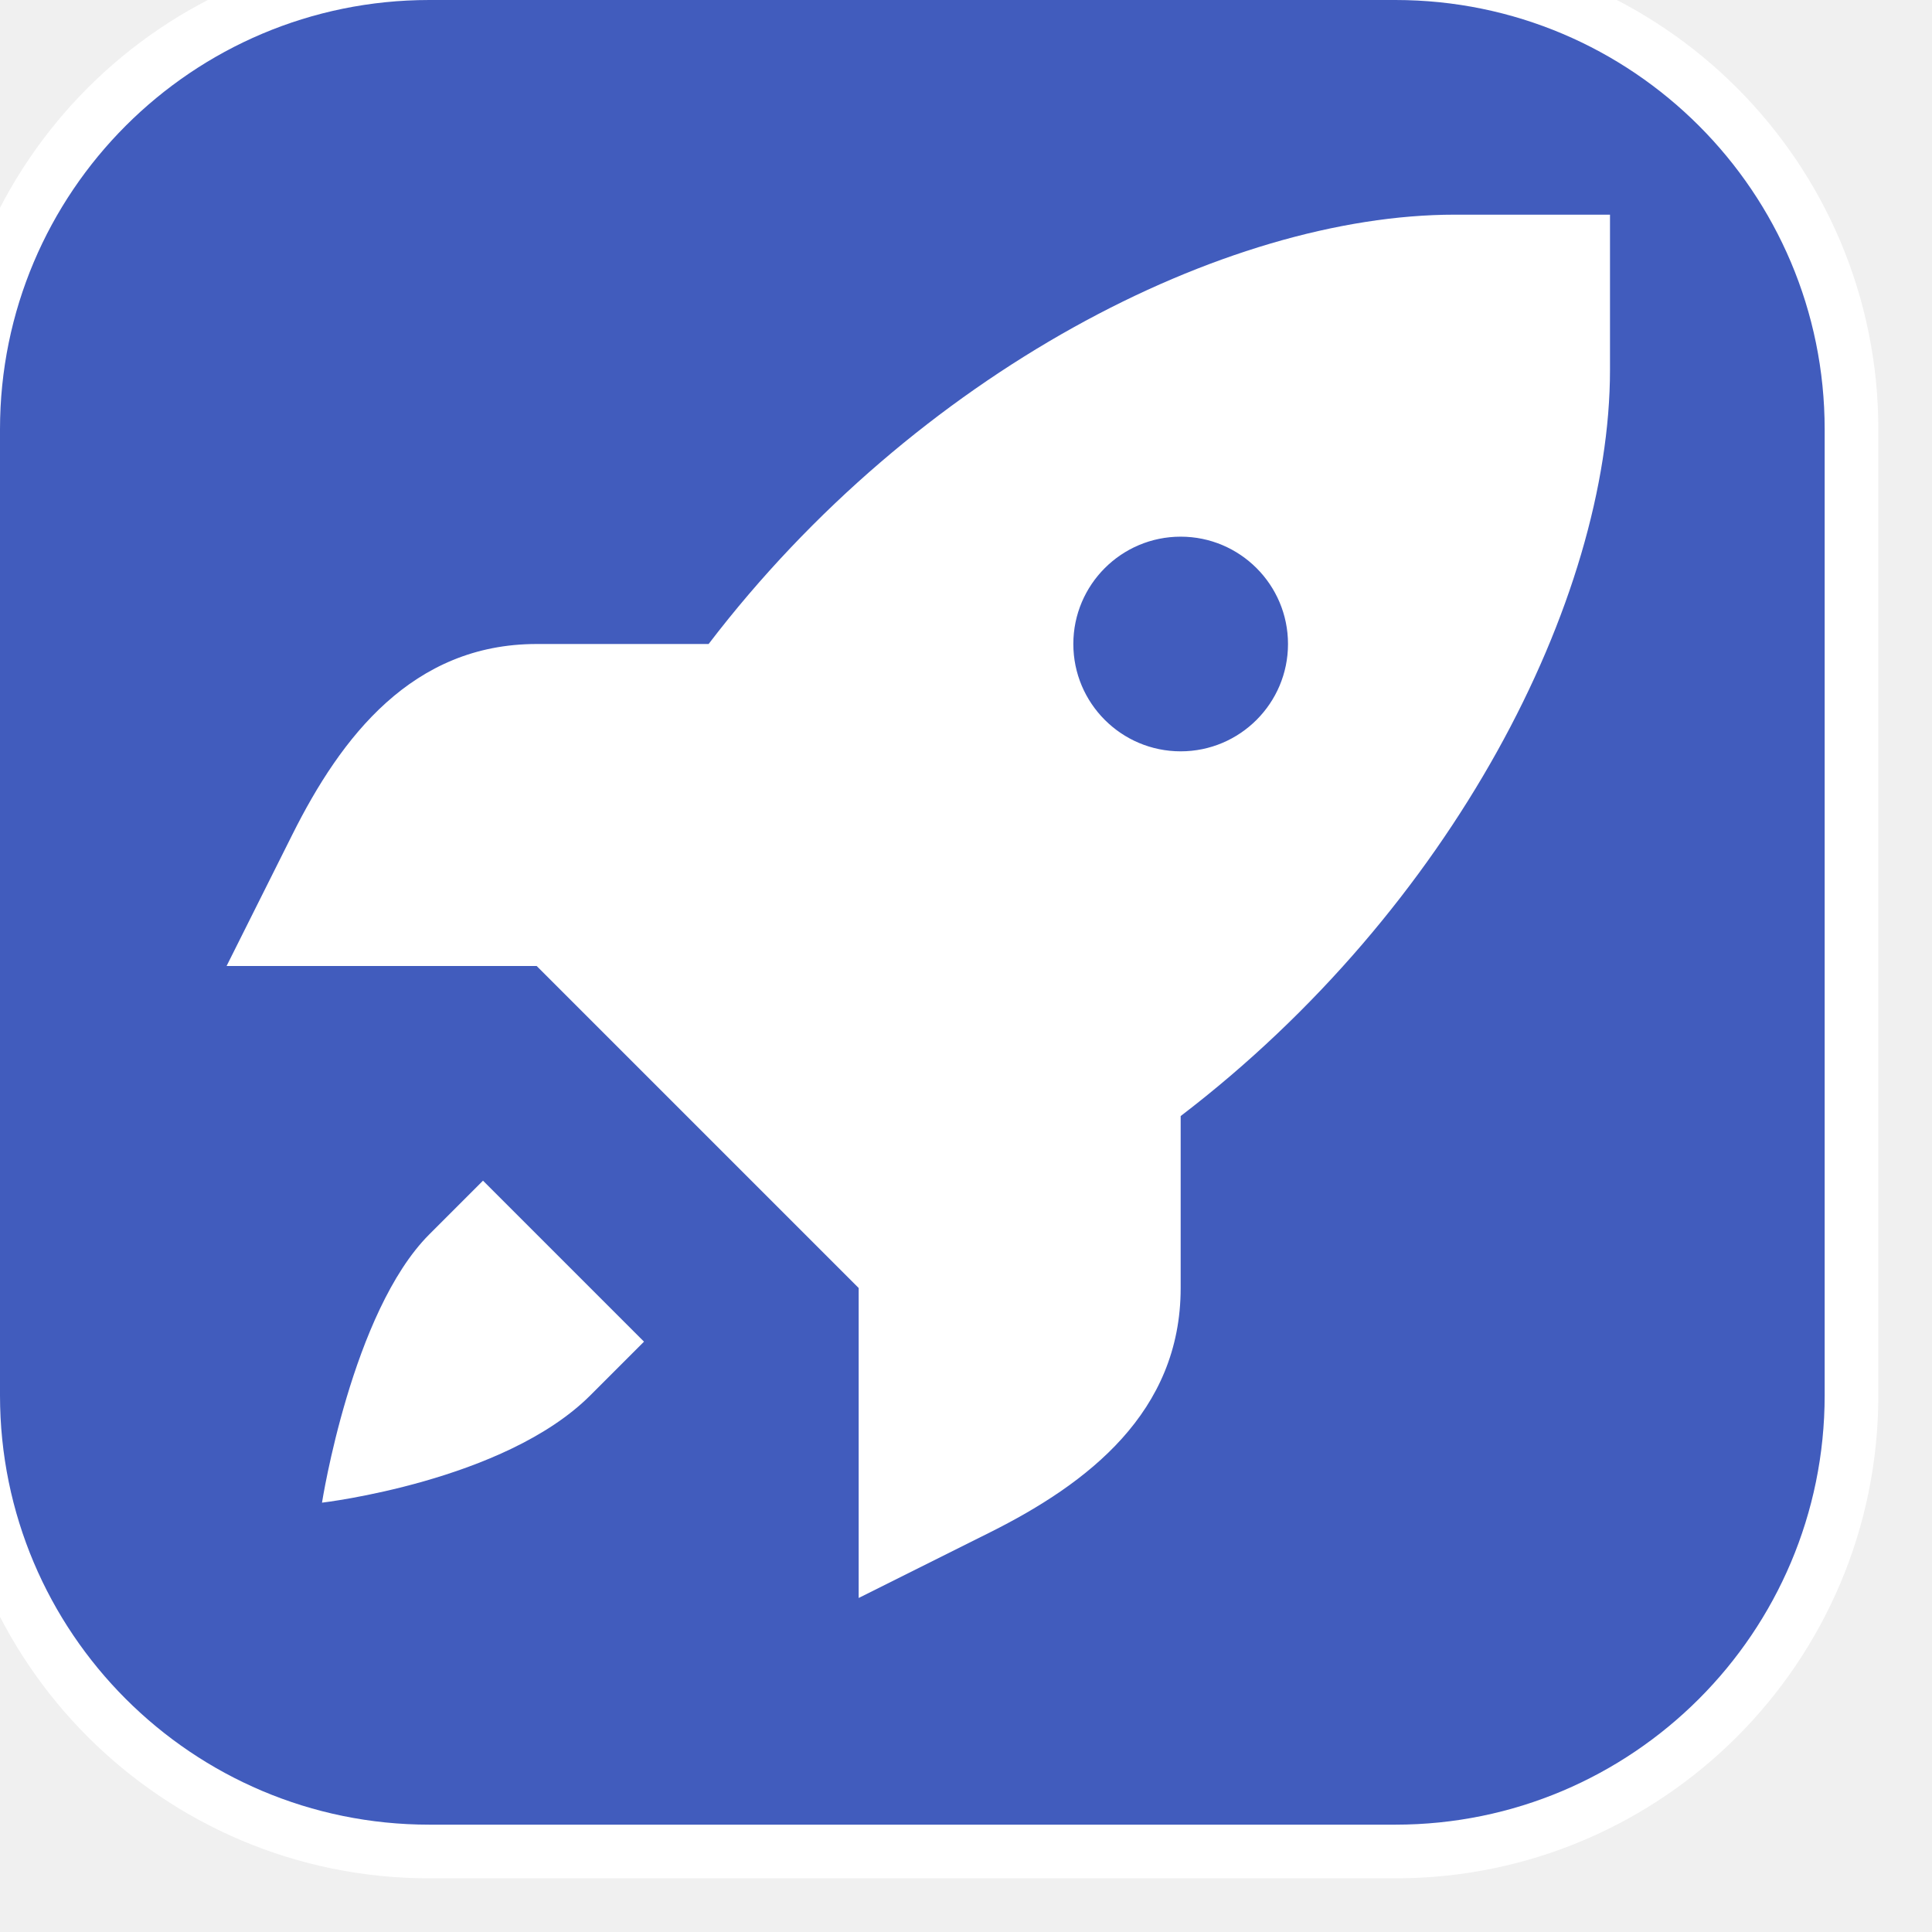
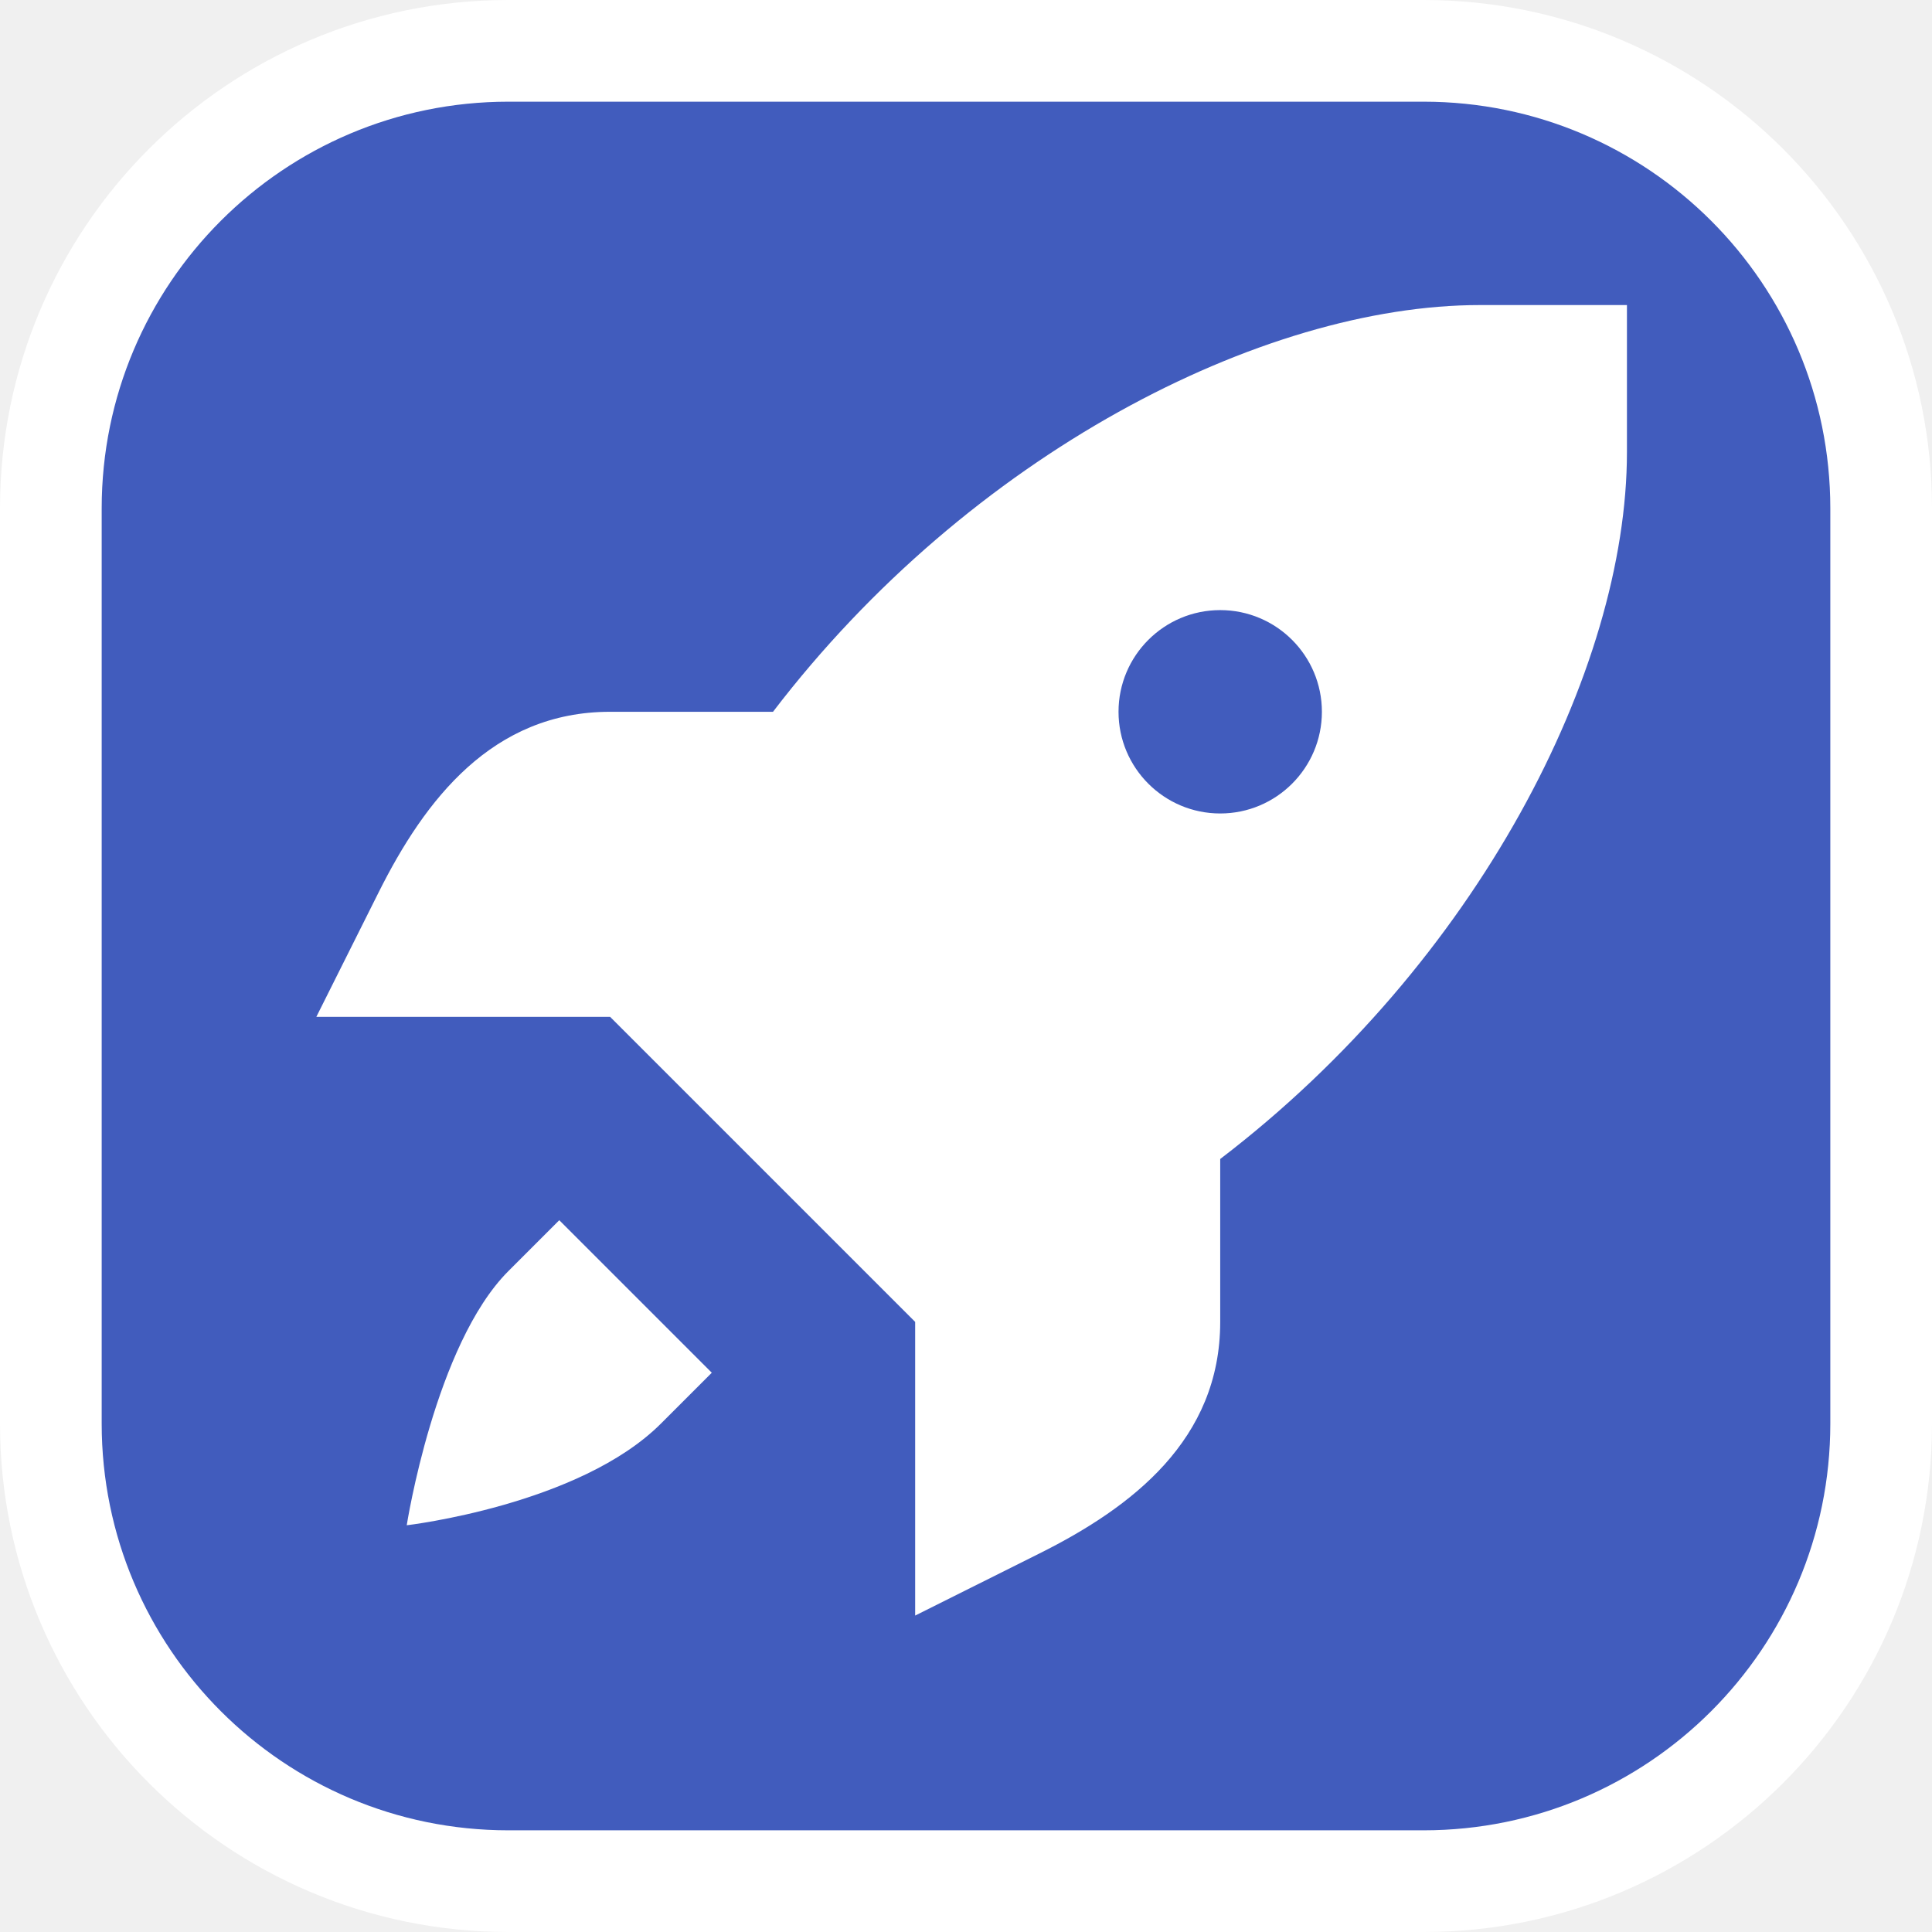
- <svg xmlns="http://www.w3.org/2000/svg" viewBox="0 0 18 18" height="18" width="18">
-   <rect fill="none" x="0" y="0" width="18" height="18" />
-   <rect x="0" y="0" rx="4" ry="4" width="17" height="17" stroke="#ffffff" style="stroke-linejoin:round;stroke-miterlimit:4;" fill="#ffffff" stroke-width="1" />
-   <rect x="0" y="0" width="17" height="17" rx="4" ry="4" fill="#415cbd" />
-   <path fill="#ffffff" transform="translate(1 1)" d="M12.555,1c-2.144,0-5.021,1.471-6.953,4H4  C2.843,5,2.179,5.864,1.723,6.777L1.111,8h1.443H4l1.5,1.5L7,11v1.445v1.443l1.223-0.611  C9.136,12.821,10,12.157,10,11V9.398c2.529-1.932,4-4.809,4-6.953V1H12.555z M10,4c0.552,0,1,0.448,1,1l0,0  c0,0.552-0.448,1-1,1l0,0C9.448,6,9,5.552,9,5v0C9,4.448,9.448,4,10,4L10,4z M3.5,10L3,10.5C2.278,11.222,2,13,2,13  s1.698-0.198,2.5-1L5,11.5L3.5,10z" />
+ <svg xmlns="http://www.w3.org/2000/svg" viewBox="0 0 19 19" height="19" width="19">
+   <rect fill="none" x="0" y="0" width="19" height="19" />
+   <rect x="1" y="1" rx="4" ry="4" width="17" height="17" stroke="#ffffff" style="stroke-linejoin:round;stroke-miterlimit:4;" fill="#ffffff" stroke-width="2" />
+   <rect x="1" y="1" width="17" height="17" rx="4" ry="4" fill="#415cbd" />
+   <path fill="#ffffff" transform="translate(2 2)" d="M12.555,1c-2.144,0-5.021,1.471-6.953,4H4  C2.843,5,2.179,5.864,1.723,6.777L1.111,8h1.443H4l1.5,1.5L7,11v1.445v1.443l1.223-0.611  C9.136,12.821,10,12.157,10,11V9.398c2.529-1.932,4-4.809,4-6.953V1H12.555z M10,4c0.552,0,1,0.448,1,1l0,0  c0,0.552-0.448,1-1,1l0,0C9.448,6,9,5.552,9,5v0C9,4.448,9.448,4,10,4L10,4z M3.5,10L3,10.5C2.278,11.222,2,13,2,13  s1.698-0.198,2.5-1L5,11.5L3.5,10z" />
</svg>
